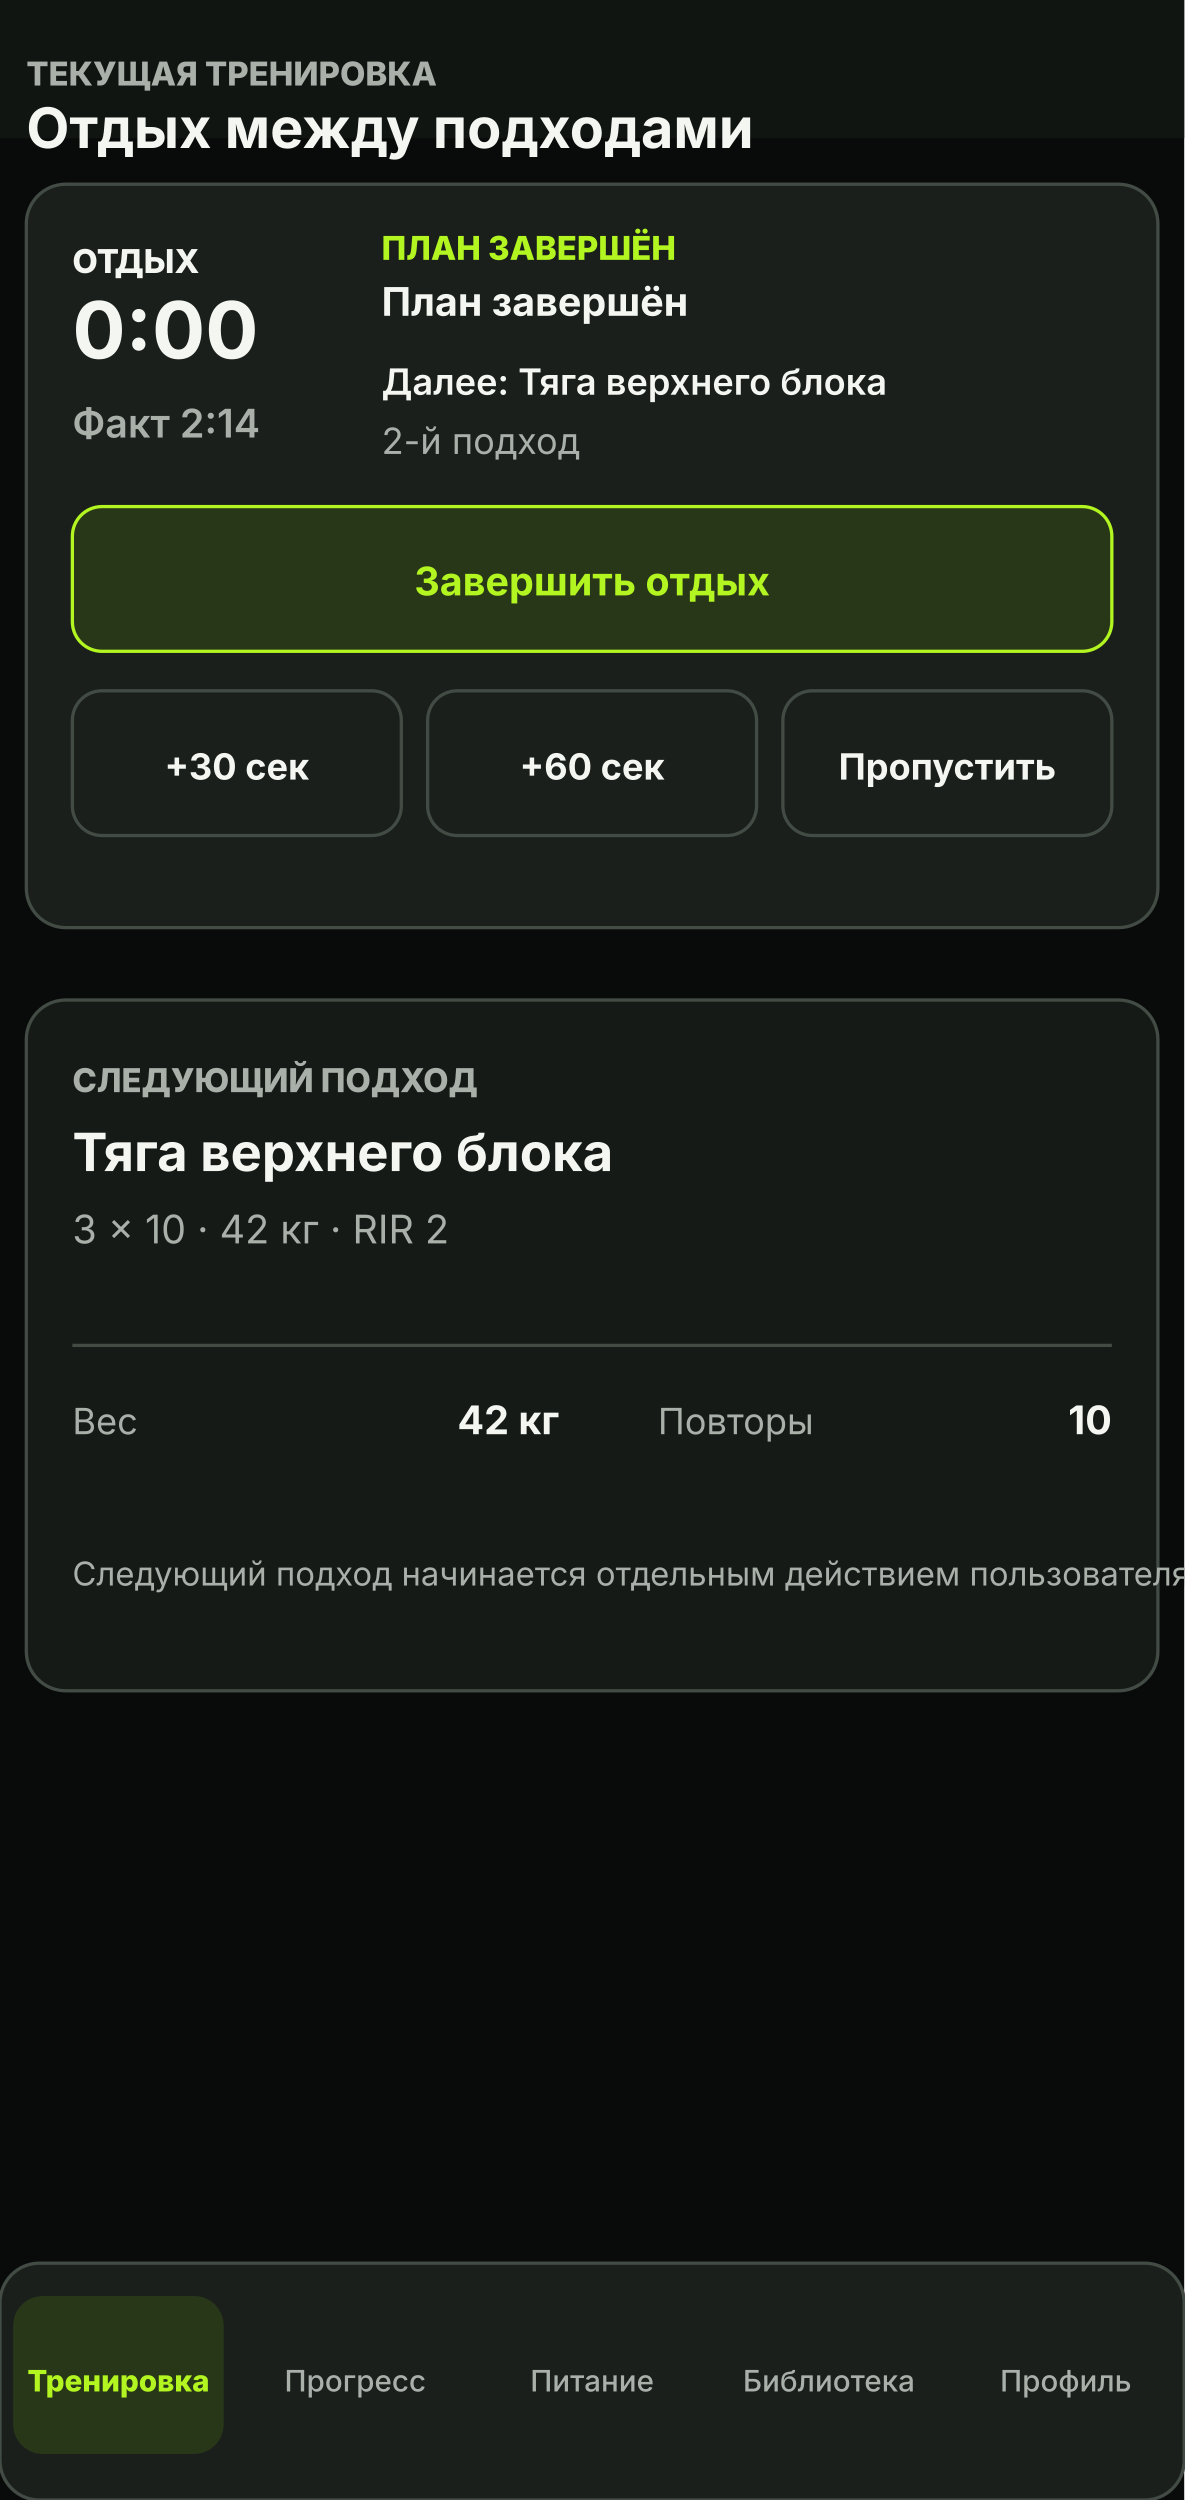
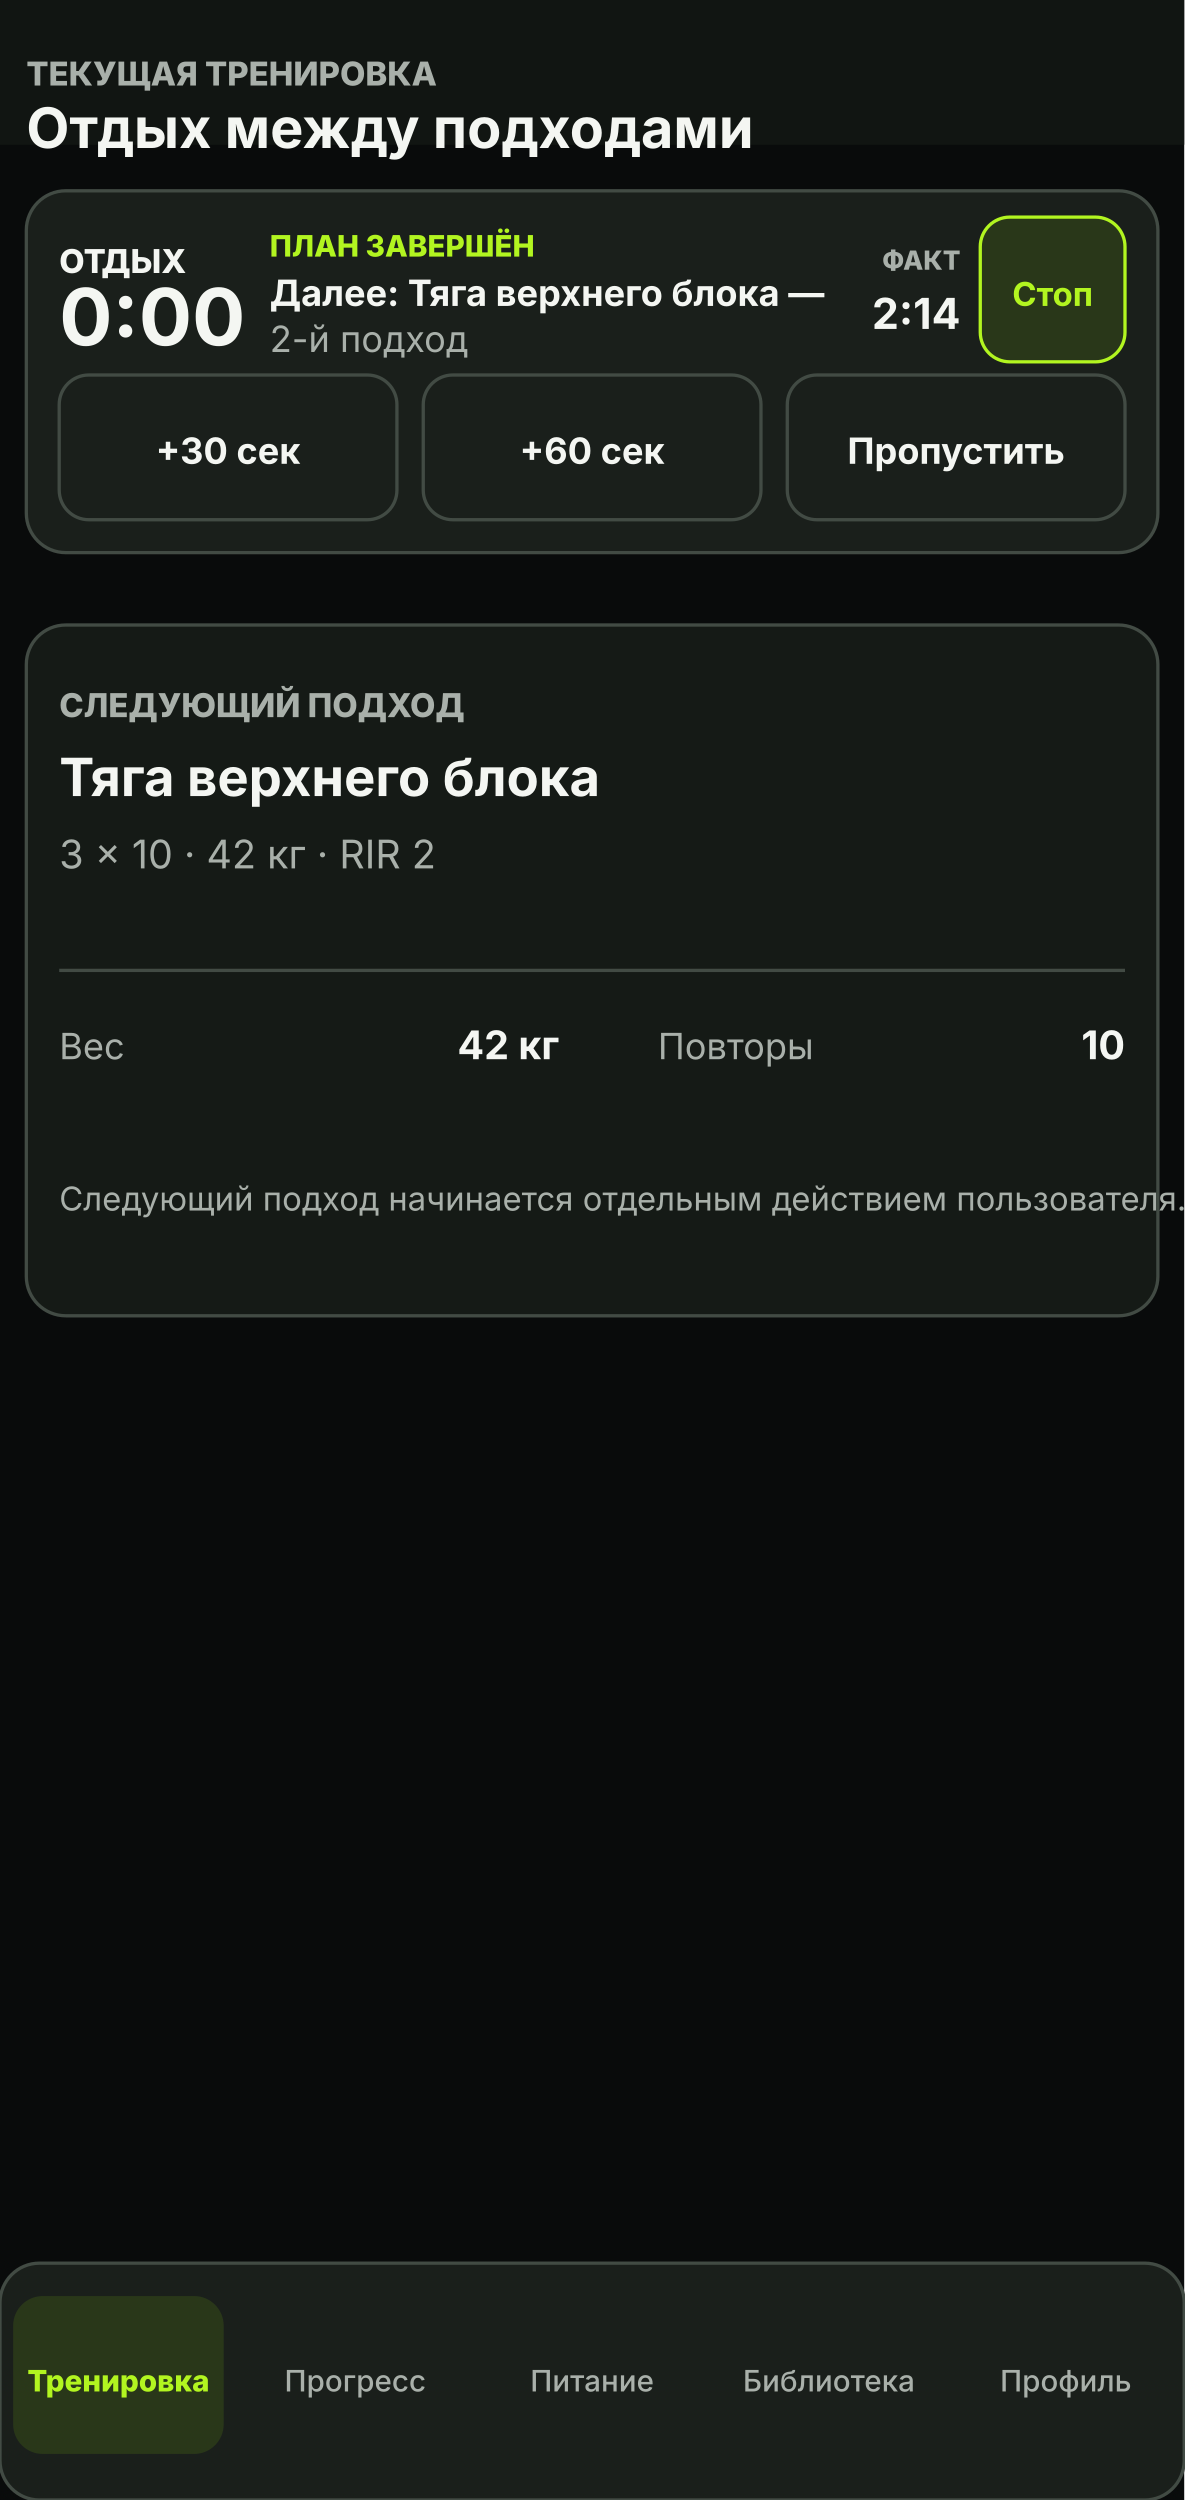
<svg xmlns="http://www.w3.org/2000/svg" width="360" height="760" viewBox="0 0 360 760" role="img" aria-labelledby="title desc">
+   <defs>
+     <clipPath id="next-copy-360-dark-overtime">
+       <rect x="82" y="66" width="171" height="44" />
+     </clipPath>
+   </defs>
  <rect width="360" height="760" fill="#090b0b" />
-   <rect x="0" y="0" width="360" height="42" fill="#111512" />
+   <rect x="0" y="0" width="360" height="44" fill="#111512" />
  <text x="8" y="26" fill="#a9b0aa" font-family="Inter,system-ui,-apple-system,BlinkMacSystemFont,'Segoe UI',sans-serif" font-size="10" font-weight="800" text-anchor="start">ТЕКУЩАЯ ТРЕНИРОВКА</text>
  <text x="8" y="45" fill="#f4f6f2" font-family="Inter,system-ui,-apple-system,BlinkMacSystemFont,'Segoe UI',sans-serif" font-size="17" font-weight="700" text-anchor="start">Отдых между подходами</text>
-   <rect x="8" y="56" width="344" height="226" rx="12" fill="#1a1f1b" stroke="#424b44" />
-   <text x="22" y="83" fill="#f4f6f2" font-family="Inter,system-ui,-apple-system,BlinkMacSystemFont,'Segoe UI',sans-serif" font-size="10" font-weight="800" text-anchor="start">ОТДЫХ</text>
-   <text x="22" y="109" fill="#f4f6f2" font-family="Inter,system-ui,-apple-system,BlinkMacSystemFont,'Segoe UI',sans-serif" font-size="24" font-weight="750" text-anchor="start">0:00</text>
-   <text x="22" y="133" fill="#a9b0aa" font-family="Inter,system-ui,-apple-system,BlinkMacSystemFont,'Segoe UI',sans-serif" font-size="12" font-weight="600" text-anchor="start">Факт 2:14</text>
-   <text x="116" y="79" fill="#b2f520" font-family="Inter,system-ui,-apple-system,BlinkMacSystemFont,'Segoe UI',sans-serif" font-size="10" font-weight="800" text-anchor="start">ПЛАН ЗАВЕРШЁН</text>
-   <text x="116" y="96" fill="#f4f6f2" font-family="Inter,system-ui,-apple-system,BlinkMacSystemFont,'Segoe UI',sans-serif" font-size="12" font-weight="650" text-anchor="start">План завершён</text>
-   <text x="116" y="120" fill="#f4f6f2" font-family="Inter,system-ui,-apple-system,BlinkMacSystemFont,'Segoe UI',sans-serif" font-size="11" font-weight="600" text-anchor="start">Далее: Тяга верхнего блока</text>
-   <text x="116" y="138" fill="#a9b0aa" font-family="Inter,system-ui,-apple-system,BlinkMacSystemFont,'Segoe UI',sans-serif" font-size="11" font-weight="400" text-anchor="start">2-й подход</text>
-   <rect x="22" y="154" width="316" height="44" rx="9" fill="#293719" stroke="#b2f520" />
-   <text x="180" y="181" fill="#b2f520" font-family="Inter,system-ui,-apple-system,BlinkMacSystemFont,'Segoe UI',sans-serif" font-size="12" font-weight="750" text-anchor="middle">Завершить отдых</text>
-   <rect x="22" y="210" width="100" height="44" rx="9" fill="none" stroke="#424b44" />
-   <text x="72" y="237" fill="#f4f6f2" font-family="Inter,system-ui,-apple-system,BlinkMacSystemFont,'Segoe UI',sans-serif" font-size="11" font-weight="700" text-anchor="middle">+30 сек</text>
-   <rect x="130" y="210" width="100" height="44" rx="9" fill="none" stroke="#424b44" />
-   <text x="180" y="237" fill="#f4f6f2" font-family="Inter,system-ui,-apple-system,BlinkMacSystemFont,'Segoe UI',sans-serif" font-size="11" font-weight="700" text-anchor="middle">+60 сек</text>
-   <rect x="238" y="210" width="100" height="44" rx="9" fill="none" stroke="#424b44" />
-   <text x="288" y="237" fill="#f4f6f2" font-family="Inter,system-ui,-apple-system,BlinkMacSystemFont,'Segoe UI',sans-serif" font-size="11" font-weight="700" text-anchor="middle">Пропустить</text>
-   <rect x="8" y="304" width="344" height="210" rx="12" fill="#151a16" stroke="#424b44" />
-   <text x="22" y="332" fill="#a9b0aa" font-family="Inter,system-ui,-apple-system,BlinkMacSystemFont,'Segoe UI',sans-serif" font-size="10" font-weight="800" text-anchor="start">СЛЕДУЮЩИЙ ПОДХОД</text>
-   <text x="22" y="356" fill="#f4f6f2" font-family="Inter,system-ui,-apple-system,BlinkMacSystemFont,'Segoe UI',sans-serif" font-size="16" font-weight="700" text-anchor="start">Тяга верхнего блока</text>
-   <text x="22" y="378" fill="#a9b0aa" font-family="Inter,system-ui,-apple-system,BlinkMacSystemFont,'Segoe UI',sans-serif" font-size="12" font-weight="400" text-anchor="start">3 × 10 · 42 кг · RIR 2</text>
-   <line x1="22" y1="409" x2="338" y2="409" stroke="#424b44" />
-   <text x="22" y="436" fill="#a9b0aa" font-family="Inter,system-ui,-apple-system,BlinkMacSystemFont,'Segoe UI',sans-serif" font-size="11" font-weight="400" text-anchor="start">Вес</text>
-   <text x="170" y="436" fill="#f4f6f2" font-family="Inter,system-ui,-apple-system,BlinkMacSystemFont,'Segoe UI',sans-serif" font-size="12" font-weight="700" text-anchor="end">42 кг</text>
-   <text x="200" y="436" fill="#a9b0aa" font-family="Inter,system-ui,-apple-system,BlinkMacSystemFont,'Segoe UI',sans-serif" font-size="11" font-weight="400" text-anchor="start">Повторы</text>
-   <text x="338" y="436" fill="#f4f6f2" font-family="Inter,system-ui,-apple-system,BlinkMacSystemFont,'Segoe UI',sans-serif" font-size="12" font-weight="700" text-anchor="end">10</text>
-   <text x="22" y="482" fill="#a9b0aa" font-family="Inter,system-ui,-apple-system,BlinkMacSystemFont,'Segoe UI',sans-serif" font-size="10" font-weight="400" text-anchor="start">Следующий подход начинается отдельным действием пользователя.</text>
+   <rect x="8" y="58" width="344" height="110" rx="12" fill="#1a1f1b" stroke="#424b44" />
+   <text x="18" y="83" fill="#f4f6f2" font-family="Inter,system-ui,-apple-system,BlinkMacSystemFont,'Segoe UI',sans-serif" font-size="10" font-weight="800" text-anchor="start">ОТДЫХ</text>
+   <text x="18" y="105" fill="#f4f6f2" font-family="Inter,system-ui,-apple-system,BlinkMacSystemFont,'Segoe UI',sans-serif" font-size="24" font-weight="750" text-anchor="start">0:00</text>
+   <text x="82" y="78" fill="#b2f520" font-family="Inter,system-ui,-apple-system,BlinkMacSystemFont,'Segoe UI',sans-serif" font-size="9" font-weight="800" text-anchor="start">ПЛАН ЗАВЕРШЁН</text>
+   <g clip-path="url(#next-copy-360-dark-overtime)">
+     <text x="82" y="93" fill="#f4f6f2" font-family="Inter,system-ui,-apple-system,BlinkMacSystemFont,'Segoe UI',sans-serif" font-size="11" font-weight="650" text-anchor="start">Далее: Тяга верхнего блока — повторный тяжёлый подход</text>
+     <text x="82" y="107" fill="#a9b0aa" font-family="Inter,system-ui,-apple-system,BlinkMacSystemFont,'Segoe UI',sans-serif" font-size="11" font-weight="400" text-anchor="start">2-й подход</text>
+   </g>
+   <text x="292" y="82" fill="#a9b0aa" font-family="Inter,system-ui,-apple-system,BlinkMacSystemFont,'Segoe UI',sans-serif" font-size="8" font-weight="800" text-anchor="end">ФАКТ</text>
+   <text x="292" y="100" fill="#f4f6f2" font-family="Inter,system-ui,-apple-system,BlinkMacSystemFont,'Segoe UI',sans-serif" font-size="13" font-weight="750" text-anchor="end">2:14</text>
+   <rect x="298" y="66" width="44" height="44" rx="9" fill="#293719" stroke="#b2f520" />
+   <text x="320" y="93" fill="#b2f520" font-family="Inter,system-ui,-apple-system,BlinkMacSystemFont,'Segoe UI',sans-serif" font-size="10" font-weight="750" text-anchor="middle">Стоп</text>
+   <rect x="18" y="114" width="102.667" height="44" rx="9" fill="none" stroke="#424b44" />
+   <text x="69.333" y="141" fill="#f4f6f2" font-family="Inter,system-ui,-apple-system,BlinkMacSystemFont,'Segoe UI',sans-serif" font-size="11" font-weight="700" text-anchor="middle">+30 сек</text>
+   <rect x="128.667" y="114" width="102.667" height="44" rx="9" fill="none" stroke="#424b44" />
+   <text x="180" y="141" fill="#f4f6f2" font-family="Inter,system-ui,-apple-system,BlinkMacSystemFont,'Segoe UI',sans-serif" font-size="11" font-weight="700" text-anchor="middle">+60 сек</text>
+   <rect x="239.333" y="114" width="102.667" height="44" rx="9" fill="none" stroke="#424b44" />
+   <text x="290.667" y="141" fill="#f4f6f2" font-family="Inter,system-ui,-apple-system,BlinkMacSystemFont,'Segoe UI',sans-serif" font-size="11" font-weight="700" text-anchor="middle">Пропустить</text>
+   <rect x="8" y="190" width="344" height="210" rx="12" fill="#151a16" stroke="#424b44" />
+   <text x="18" y="218" fill="#a9b0aa" font-family="Inter,system-ui,-apple-system,BlinkMacSystemFont,'Segoe UI',sans-serif" font-size="10" font-weight="800" text-anchor="start">СЛЕДУЮЩИЙ ПОДХОД</text>
+   <text x="18" y="242" fill="#f4f6f2" font-family="Inter,system-ui,-apple-system,BlinkMacSystemFont,'Segoe UI',sans-serif" font-size="16" font-weight="700" text-anchor="start">Тяга верхнего блока</text>
+   <text x="18" y="264" fill="#a9b0aa" font-family="Inter,system-ui,-apple-system,BlinkMacSystemFont,'Segoe UI',sans-serif" font-size="12" font-weight="400" text-anchor="start">3 × 10 · 42 кг · RIR 2</text>
+   <line x1="18" y1="295" x2="342" y2="295" stroke="#424b44" />
+   <text x="18" y="322" fill="#a9b0aa" font-family="Inter,system-ui,-apple-system,BlinkMacSystemFont,'Segoe UI',sans-serif" font-size="11" font-weight="400" text-anchor="start">Вес</text>
+   <text x="170" y="322" fill="#f4f6f2" font-family="Inter,system-ui,-apple-system,BlinkMacSystemFont,'Segoe UI',sans-serif" font-size="12" font-weight="700" text-anchor="end">42 кг</text>
+   <text x="200" y="322" fill="#a9b0aa" font-family="Inter,system-ui,-apple-system,BlinkMacSystemFont,'Segoe UI',sans-serif" font-size="11" font-weight="400" text-anchor="start">Повторы</text>
+   <text x="342" y="322" fill="#f4f6f2" font-family="Inter,system-ui,-apple-system,BlinkMacSystemFont,'Segoe UI',sans-serif" font-size="12" font-weight="700" text-anchor="end">10</text>
+   <text x="18" y="368" fill="#a9b0aa" font-family="Inter,system-ui,-apple-system,BlinkMacSystemFont,'Segoe UI',sans-serif" font-size="10" font-weight="400" text-anchor="start">Следующий подход начинается отдельным действием пользователя.</text>
  <rect x="0" y="688" width="360" height="72" rx="12" fill="#1a1f1b" stroke="#424b44" />
  <rect x="4" y="698" width="64" height="48" rx="9" fill="#293719" stroke="none" />
  <text x="36" y="727" fill="#b2f520" font-family="Inter,system-ui,-apple-system,BlinkMacSystemFont,'Segoe UI',sans-serif" font-size="9" font-weight="800" text-anchor="middle">Тренировка</text>
  <text x="108" y="727" fill="#a9b0aa" font-family="Inter,system-ui,-apple-system,BlinkMacSystemFont,'Segoe UI',sans-serif" font-size="9" font-weight="500" text-anchor="middle">Прогресс</text>
  <text x="180" y="727" fill="#a9b0aa" font-family="Inter,system-ui,-apple-system,BlinkMacSystemFont,'Segoe UI',sans-serif" font-size="9" font-weight="500" text-anchor="middle">Питание</text>
  <text x="252" y="727" fill="#a9b0aa" font-family="Inter,system-ui,-apple-system,BlinkMacSystemFont,'Segoe UI',sans-serif" font-size="9" font-weight="500" text-anchor="middle">Библиотека</text>
  <text x="324" y="727" fill="#a9b0aa" font-family="Inter,system-ui,-apple-system,BlinkMacSystemFont,'Segoe UI',sans-serif" font-size="9" font-weight="500" text-anchor="middle">Профиль</text>
</svg>
